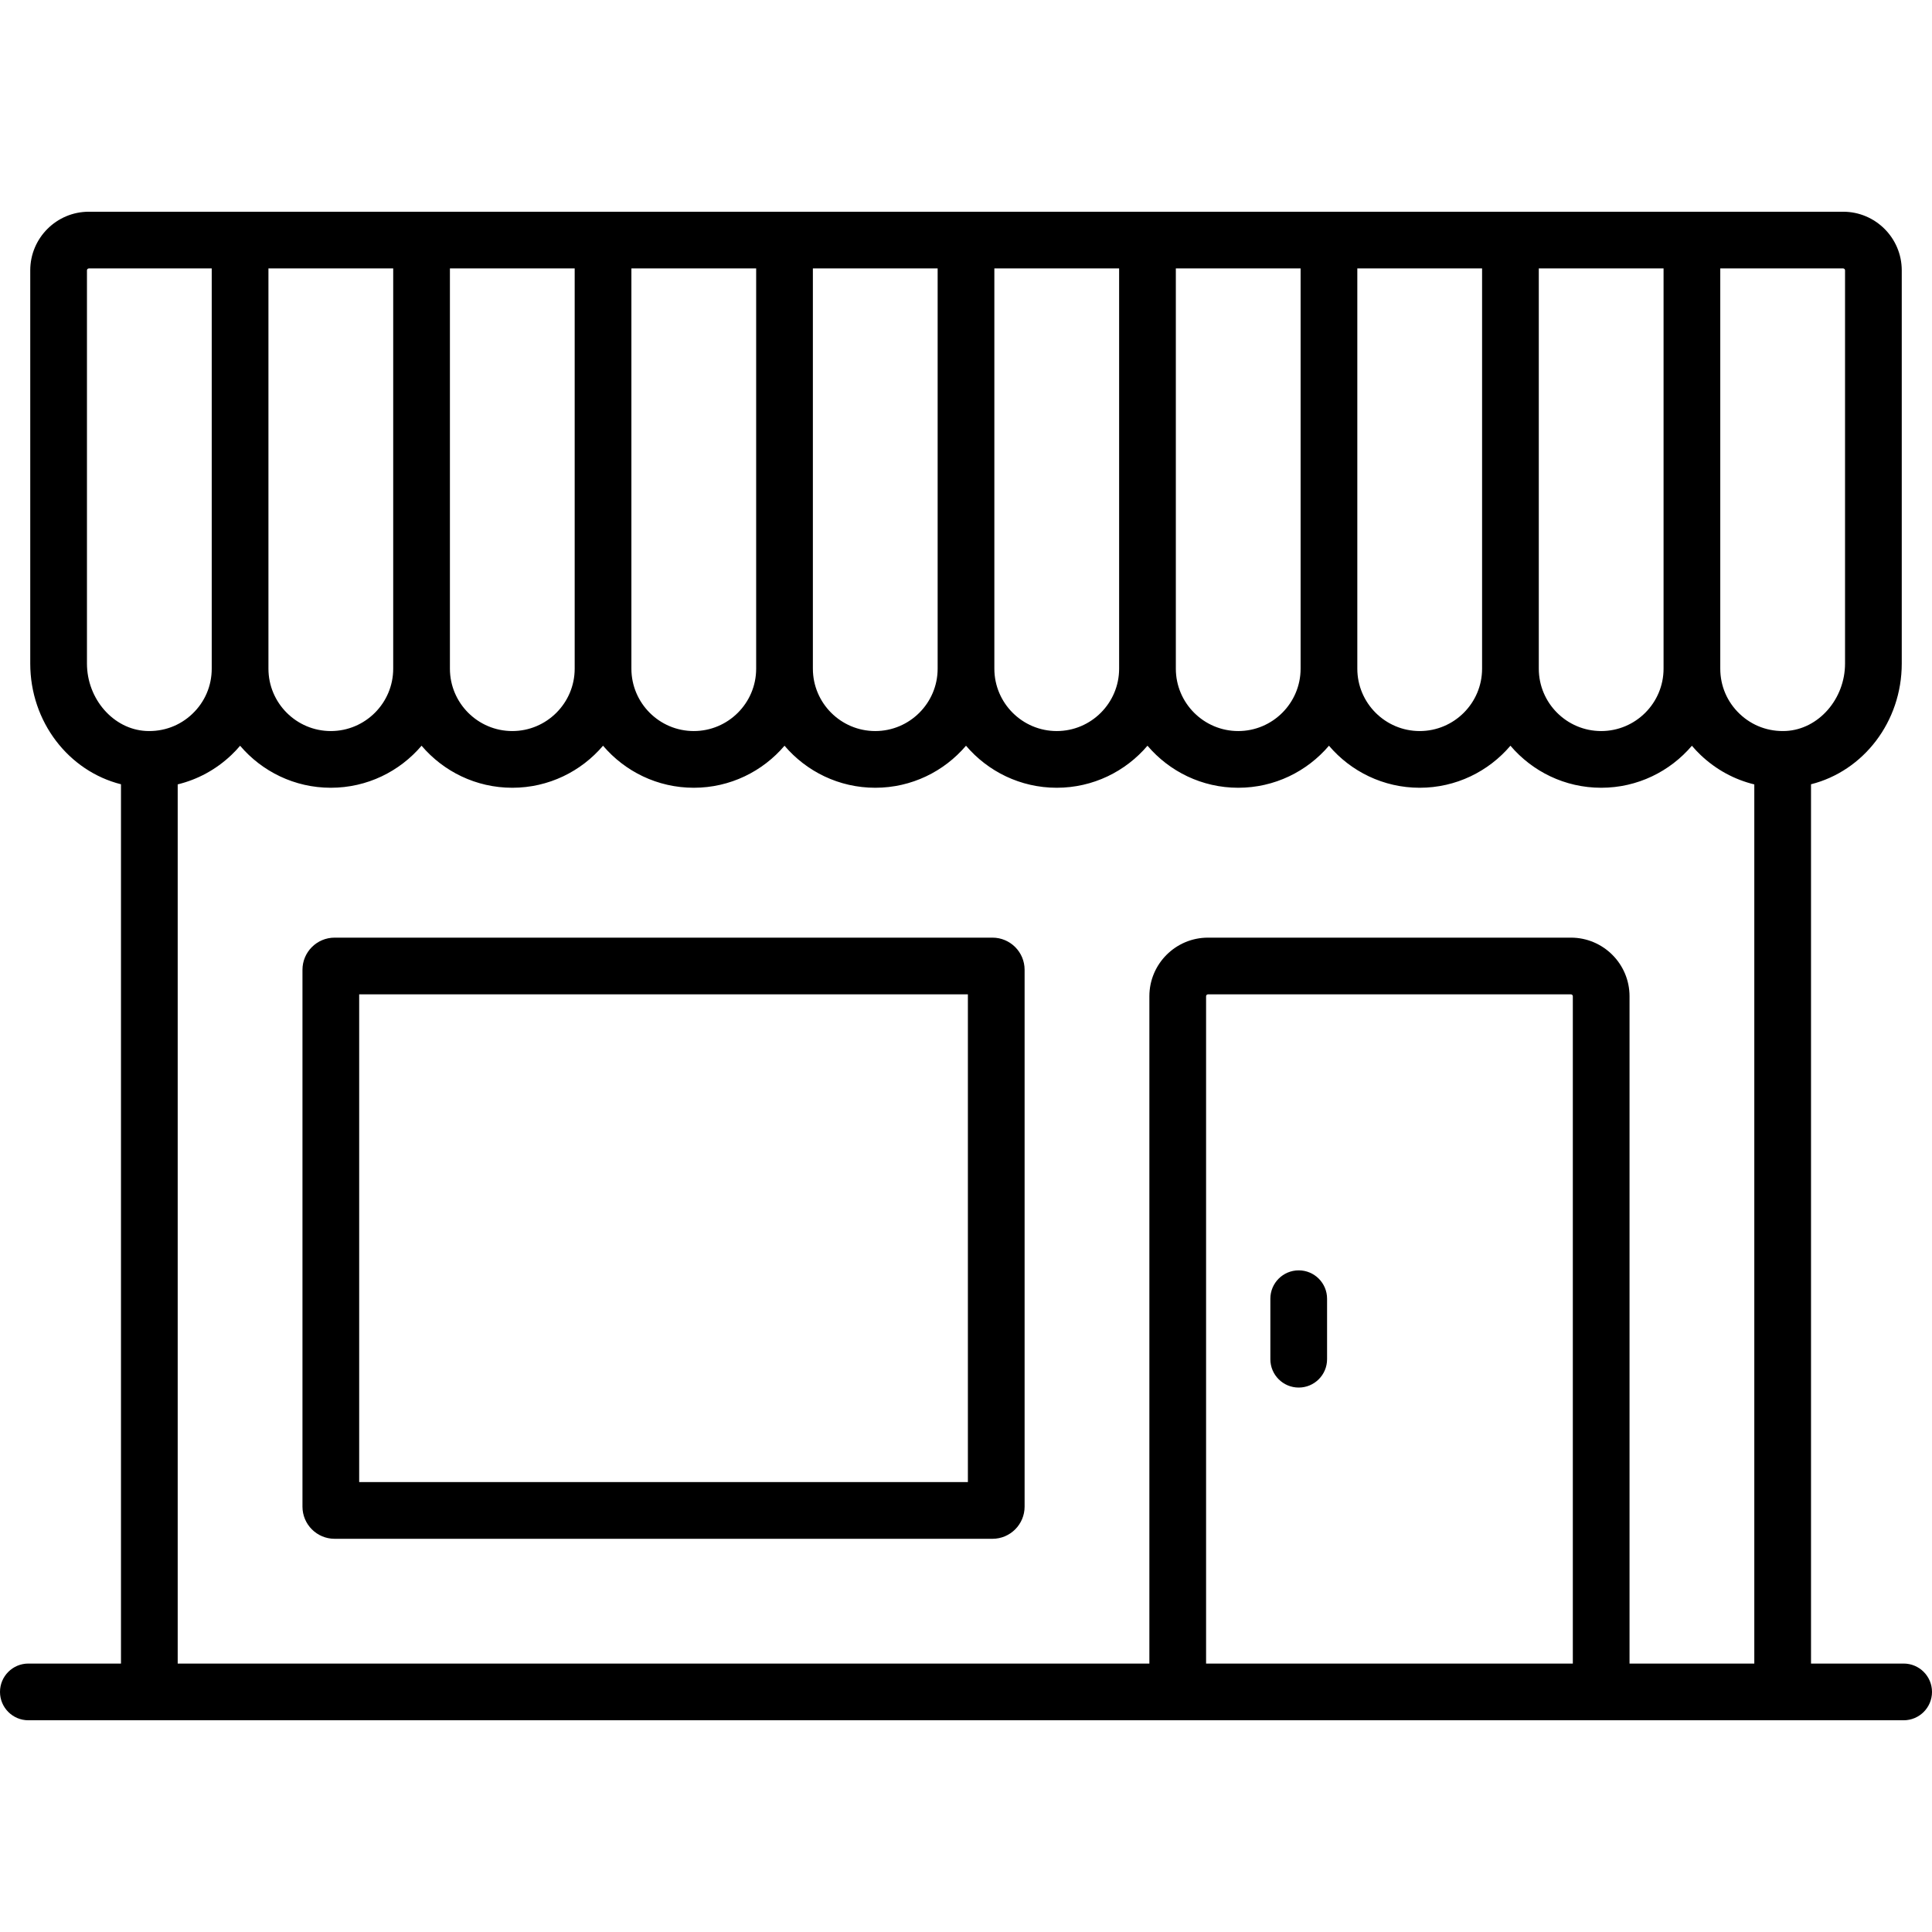
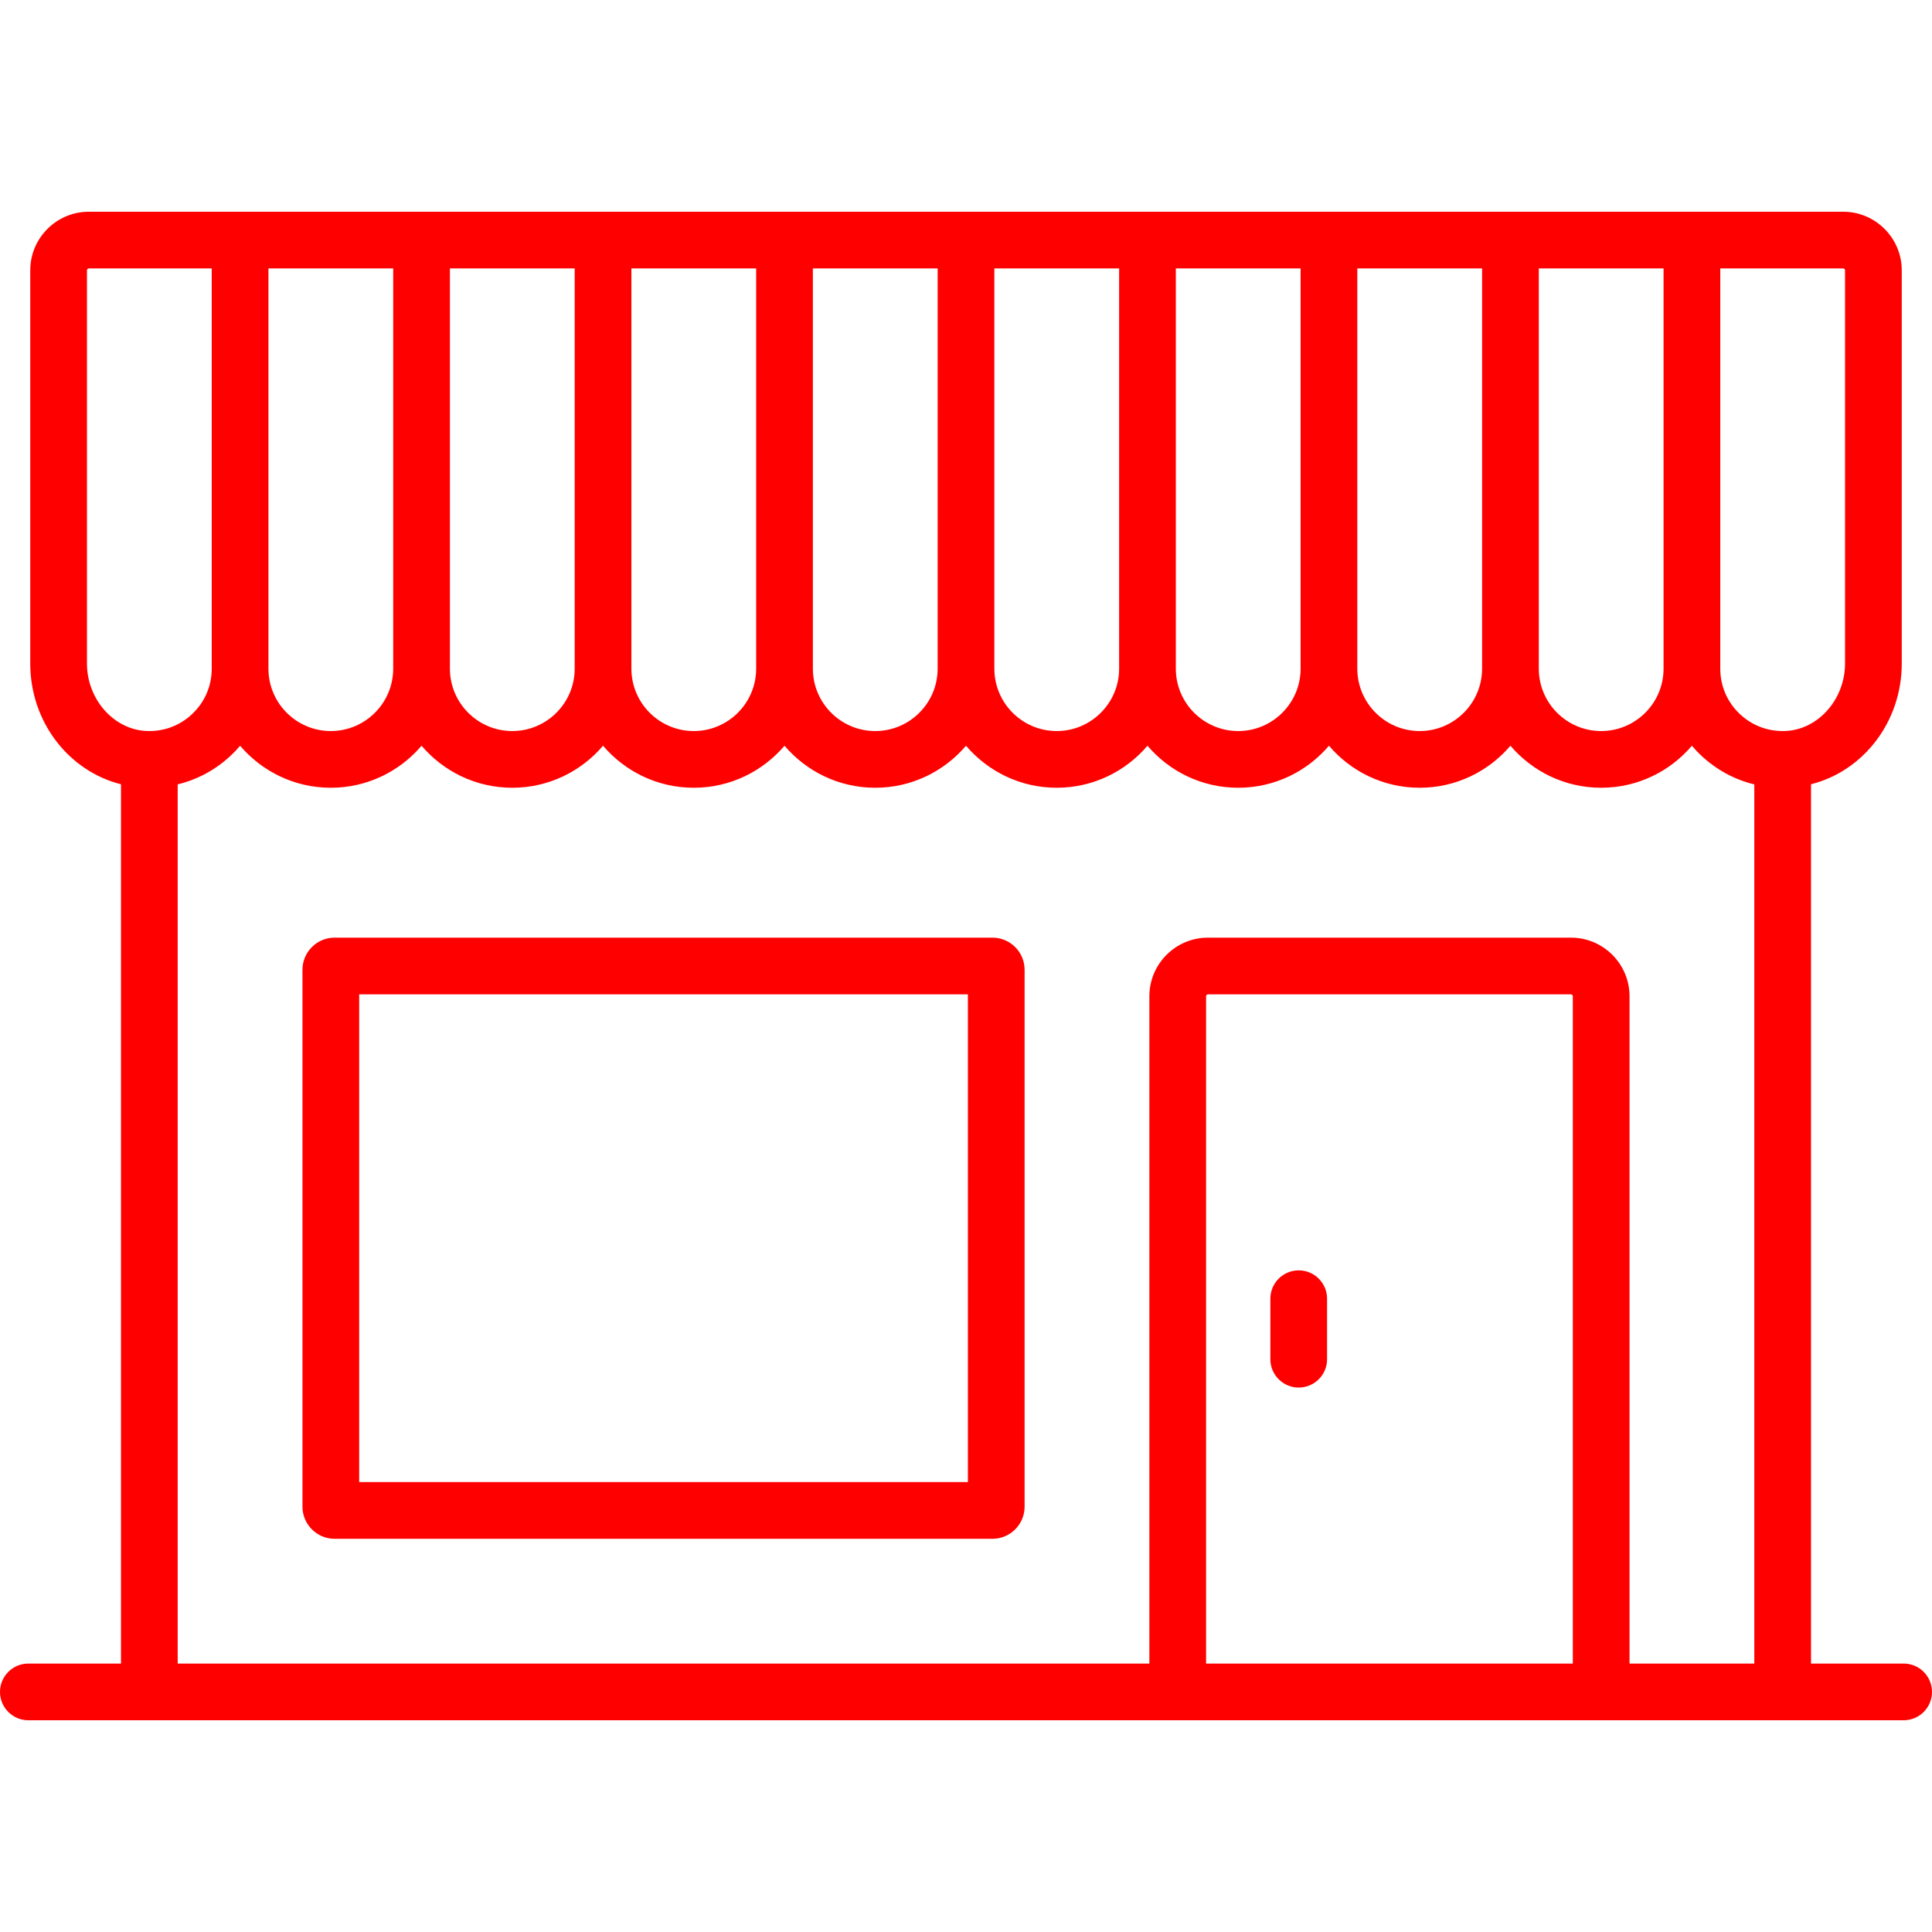
<svg xmlns="http://www.w3.org/2000/svg" version="1.1" id="Capa_1" x="0px" y="0px" viewBox="0 0 511 511" style="enable-background:new 0 0 511 511;" xml:space="preserve">
  <g>
-     <path d="M503.5,440H479V207.433c13.842-3.487,24-16.502,24-31.933v-104c0-8.547-6.953-15.5-15.5-15.5h-464   C14.953,56,8,62.953,8,71.5v104c0,15.432,10.158,28.446,24,31.933V440H7.5c-4.142,0-7.5,3.358-7.5,7.5s3.358,7.5,7.5,7.5h496   c4.142,0,7.5-3.358,7.5-7.5S507.642,440,503.5,440z M488,71.5v104c0,9.383-6.999,17.384-15.602,17.834   c-4.595,0.235-8.939-1.36-12.254-4.505c-3.317-3.148-5.145-7.4-5.145-11.971V71h32.5C487.776,71,488,71.224,488,71.5z M71,71h33   v105.858c0,9.098-7.402,16.5-16.5,16.5s-16.5-7.402-16.5-16.5V71z M119,71h33v105.858c0,9.098-7.402,16.5-16.5,16.5   s-16.5-7.402-16.5-16.5V71z M167,71h33v105.858c0,9.098-7.402,16.5-16.5,16.5s-16.5-7.402-16.5-16.5V71z M215,71h33v105.858   c0,9.098-7.402,16.5-16.5,16.5s-16.5-7.402-16.5-16.5V71z M263,71h33v105.858c0,9.098-7.402,16.5-16.5,16.5s-16.5-7.402-16.5-16.5   V71z M311,71h33v105.858c0,9.098-7.402,16.5-16.5,16.5s-16.5-7.402-16.5-16.5V71z M359,71h33v105.858c0,9.098-7.402,16.5-16.5,16.5   s-16.5-7.402-16.5-16.5V71z M407,71h33v105.858c0,9.098-7.402,16.5-16.5,16.5s-16.5-7.402-16.5-16.5V71z M23,175.5v-104   c0-0.276,0.224-0.5,0.5-0.5H56v105.858c0,4.571-1.827,8.823-5.145,11.971c-3.314,3.146-7.663,4.743-12.254,4.505   C29.999,192.884,23,184.883,23,175.5z M47,207.462c5.266-1.279,10.128-3.907,14.181-7.753c0.822-0.78,1.599-1.603,2.326-2.462   c5.782,6.793,14.393,11.11,23.993,11.11c9.604,0,18.218-4.32,24-11.119c5.782,6.799,14.396,11.119,24,11.119s18.218-4.32,24-11.119   c5.782,6.799,14.396,11.119,24,11.119s18.218-4.32,24-11.119c5.782,6.799,14.396,11.119,24,11.119s18.218-4.32,24-11.119   c5.782,6.799,14.396,11.119,24,11.119s18.218-4.32,24-11.119c5.782,6.799,14.396,11.119,24,11.119s18.218-4.32,24-11.119   c5.782,6.799,14.396,11.119,24,11.119s18.218-4.32,24-11.119c5.782,6.799,14.396,11.119,24,11.119c9.6,0,18.21-4.317,23.993-11.11   c0.728,0.859,1.504,1.682,2.326,2.462c4.054,3.847,8.914,6.482,14.181,7.761V440h-33V263.5c0-8.547-6.953-15.5-15.5-15.5h-96   c-8.547,0-15.5,6.953-15.5,15.5V440H47V207.462z M416,440h-97V263.5c0-0.276,0.224-0.5,0.5-0.5h96c0.276,0,0.5,0.224,0.5,0.5V440z" />
-     <path d="M343.5,336c-4.142,0-7.5,3.358-7.5,7.5v16c0,4.142,3.358,7.5,7.5,7.5s7.5-3.358,7.5-7.5v-16   C351,339.358,347.642,336,343.5,336z" />
-     <path d="M262.5,248h-174c-4.687,0-8.5,3.813-8.5,8.5v142c0,4.687,3.813,8.5,8.5,8.5h174c4.687,0,8.5-3.813,8.5-8.5v-142   C271,251.813,267.187,248,262.5,248z M256,392H95V263h161V392z" />
+     <path d="M503.5,440H479V207.433c13.842-3.487,24-16.502,24-31.933v-104c0-8.547-6.953-15.5-15.5-15.5h-464   C14.953,56,8,62.953,8,71.5v104c0,15.432,10.158,28.446,24,31.933V440H7.5c-4.142,0-7.5,3.358-7.5,7.5s3.358,7.5,7.5,7.5h496   c4.142,0,7.5-3.358,7.5-7.5S507.642,440,503.5,440z M488,71.5v104c0,9.383-6.999,17.384-15.602,17.834   c-4.595,0.235-8.939-1.36-12.254-4.505c-3.317-3.148-5.145-7.4-5.145-11.971V71h32.5C487.776,71,488,71.224,488,71.5z M71,71h33   v105.858c0,9.098-7.402,16.5-16.5,16.5s-16.5-7.402-16.5-16.5V71z M119,71h33v105.858c0,9.098-7.402,16.5-16.5,16.5   s-16.5-7.402-16.5-16.5V71z M167,71h33v105.858c0,9.098-7.402,16.5-16.5,16.5s-16.5-7.402-16.5-16.5V71z M215,71h33v105.858   c0,9.098-7.402,16.5-16.5,16.5s-16.5-7.402-16.5-16.5V71z M263,71h33v105.858c0,9.098-7.402,16.5-16.5,16.5s-16.5-7.402-16.5-16.5   V71z M311,71h33v105.858c0,9.098-7.402,16.5-16.5,16.5s-16.5-7.402-16.5-16.5V71z M359,71h33v105.858c0,9.098-7.402,16.5-16.5,16.5   s-16.5-7.402-16.5-16.5V71z M407,71h33v105.858c0,9.098-7.402,16.5-16.5,16.5s-16.5-7.402-16.5-16.5V71z M23,175.5v-104   c0-0.276,0.224-0.5,0.5-0.5H56v105.858c0,4.571-1.827,8.823-5.145,11.971c-3.314,3.146-7.663,4.743-12.254,4.505   C29.999,192.884,23,184.883,23,175.5z M47,207.462c5.266-1.279,10.128-3.907,14.181-7.753c0.822-0.78,1.599-1.603,2.326-2.462   c5.782,6.793,14.393,11.11,23.993,11.11c9.604,0,18.218-4.32,24-11.119c5.782,6.799,14.396,11.119,24,11.119s18.218-4.32,24-11.119   c5.782,6.799,14.396,11.119,24,11.119s18.218-4.32,24-11.119c5.782,6.799,14.396,11.119,24,11.119s18.218-4.32,24-11.119   c5.782,6.799,14.396,11.119,24,11.119s18.218-4.32,24-11.119c5.782,6.799,14.396,11.119,24,11.119s18.218-4.32,24-11.119   c5.782,6.799,14.396,11.119,24,11.119s18.218-4.32,24-11.119c5.782,6.799,14.396,11.119,24,11.119c9.6,0,18.21-4.317,23.993-11.11   c0.728,0.859,1.504,1.682,2.326,2.462c4.054,3.847,8.914,6.482,14.181,7.761V440h-33V263.5c0-8.547-6.953-15.5-15.5-15.5h-96   c-8.547,0-15.5,6.953-15.5,15.5V440H47V207.462z M416,440h-97V263.5c0-0.276,0.224-0.5,0.5-0.5h96c0.276,0,0.5,0.224,0.5,0.5V440z" fill="red" />
+     <path d="M343.5,336c-4.142,0-7.5,3.358-7.5,7.5v16c0,4.142,3.358,7.5,7.5,7.5s7.5-3.358,7.5-7.5v-16   C351,339.358,347.642,336,343.5,336z" fill="red" />
+     <path d="M262.5,248h-174c-4.687,0-8.5,3.813-8.5,8.5v142c0,4.687,3.813,8.5,8.5,8.5h174c4.687,0,8.5-3.813,8.5-8.5v-142   C271,251.813,267.187,248,262.5,248z M256,392H95V263h161V392z" fill="red" />
  </g>
</svg>
